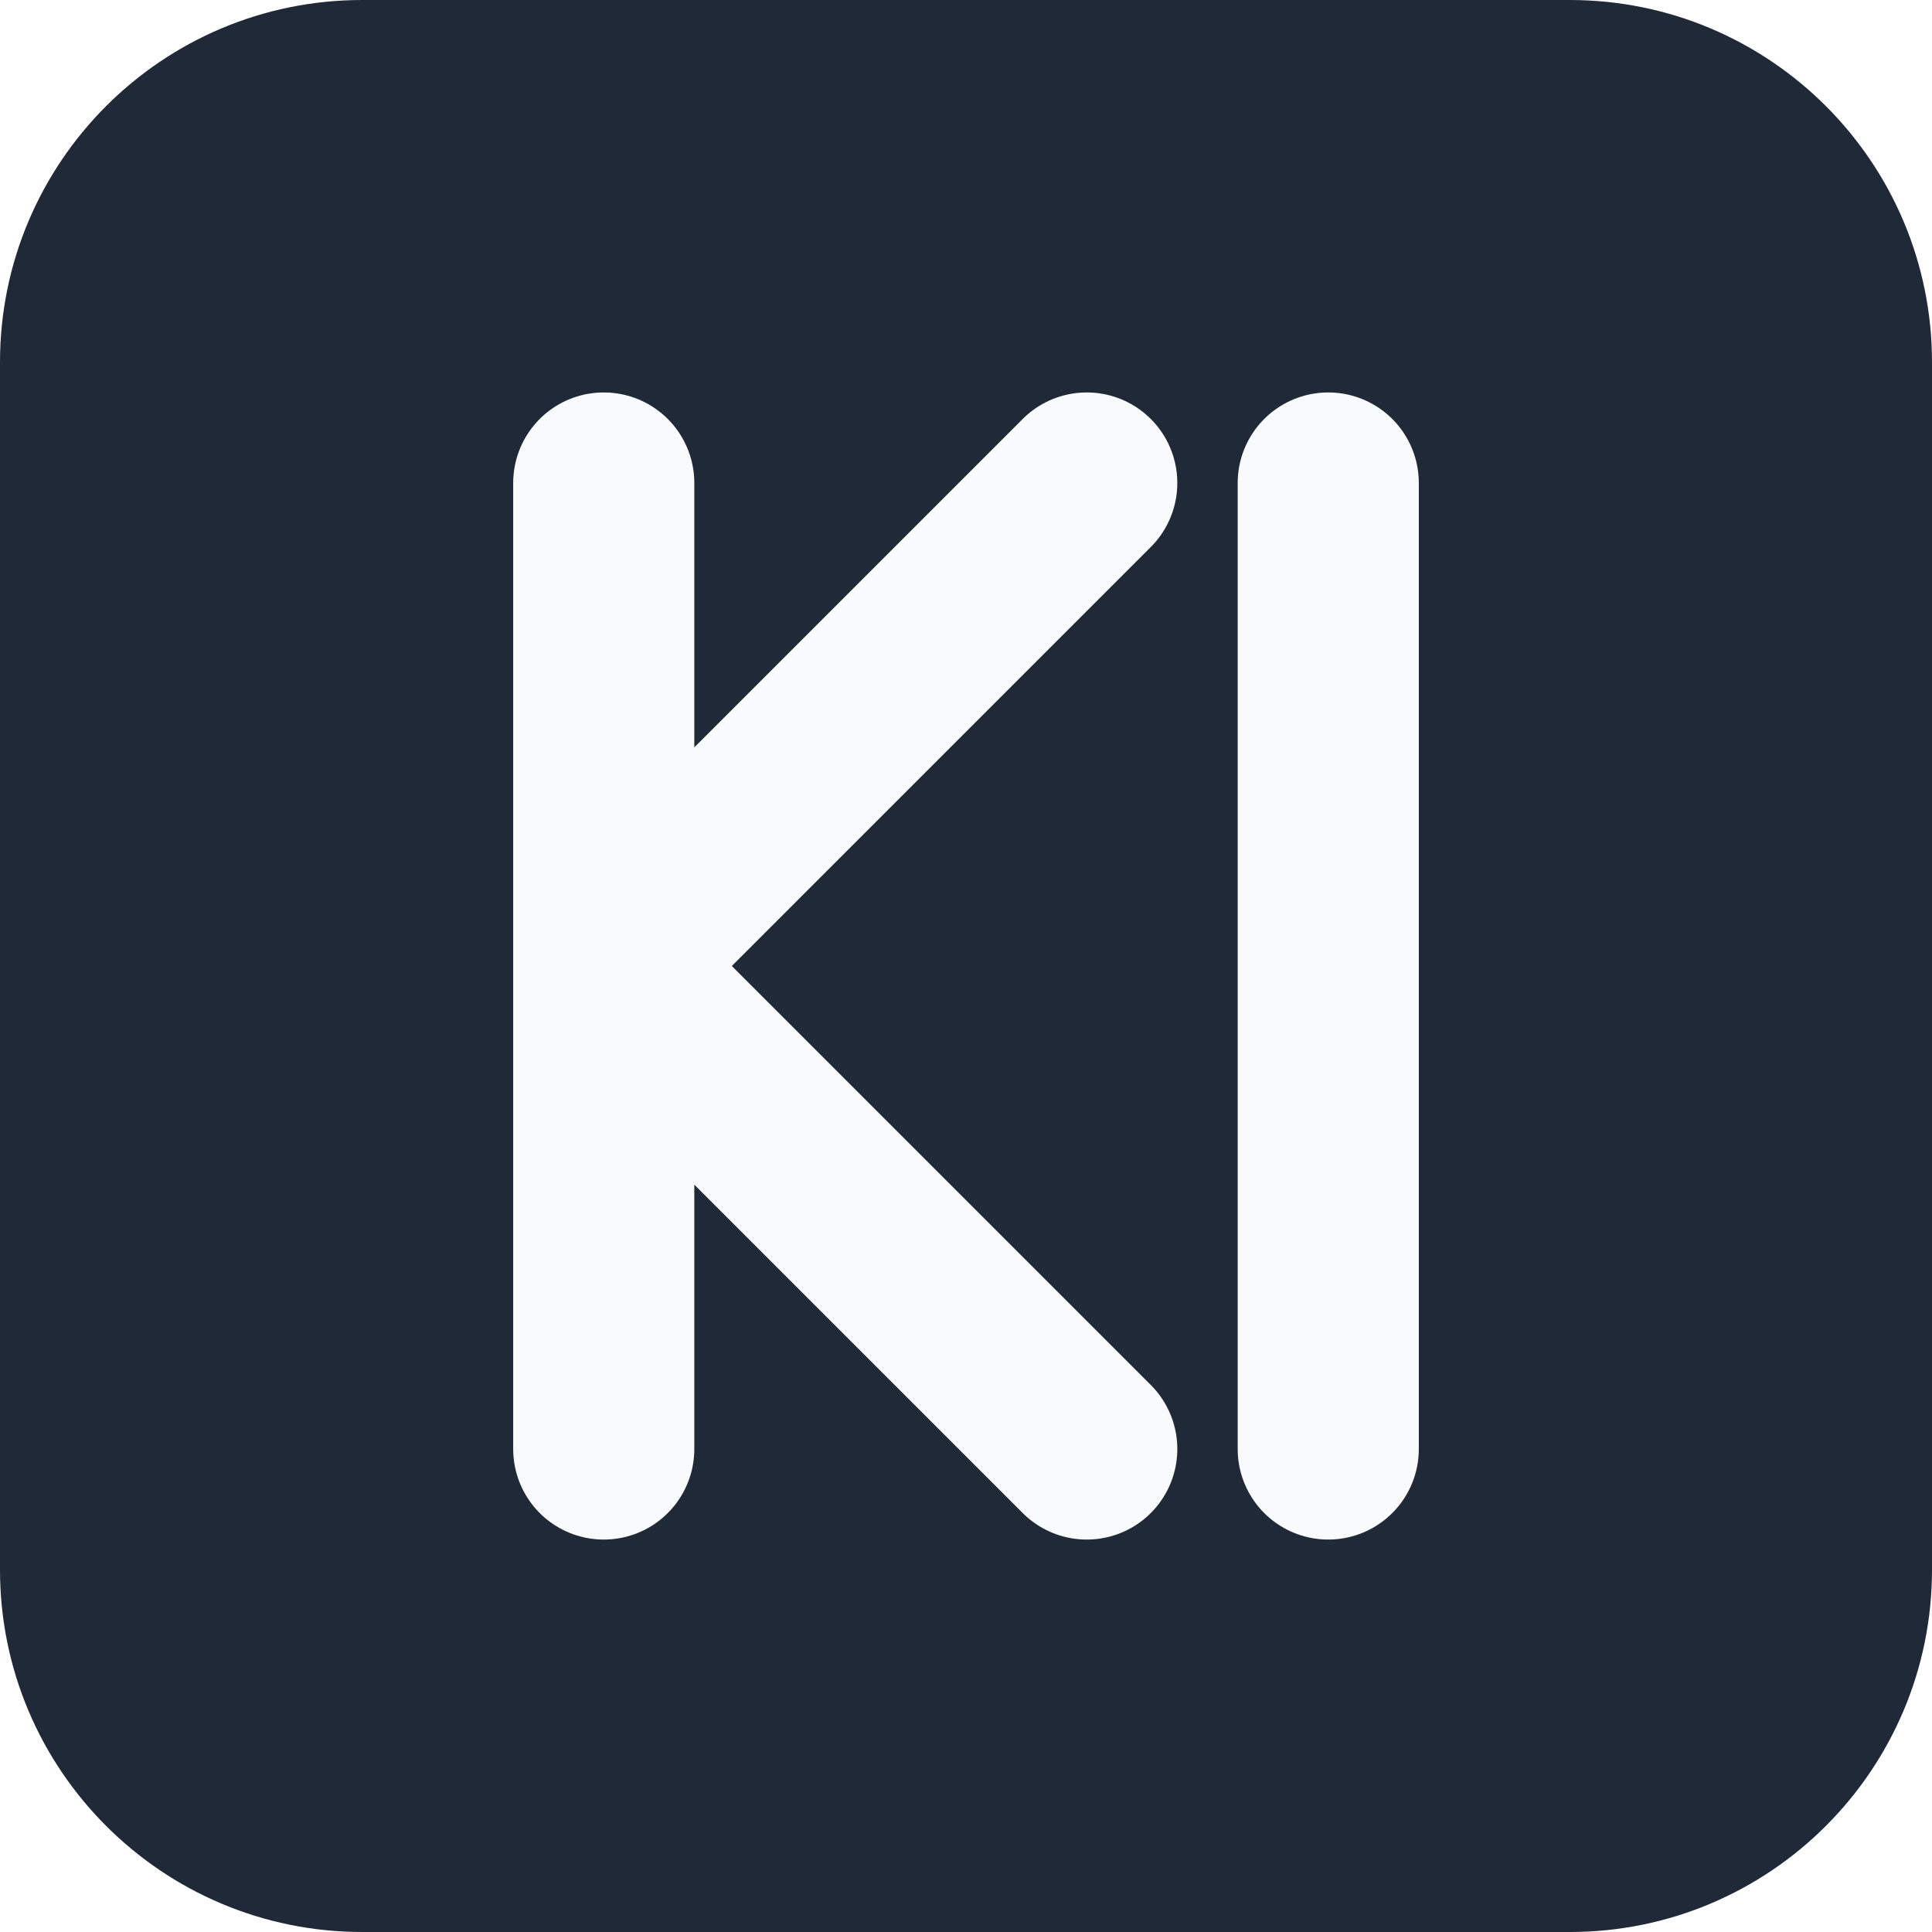
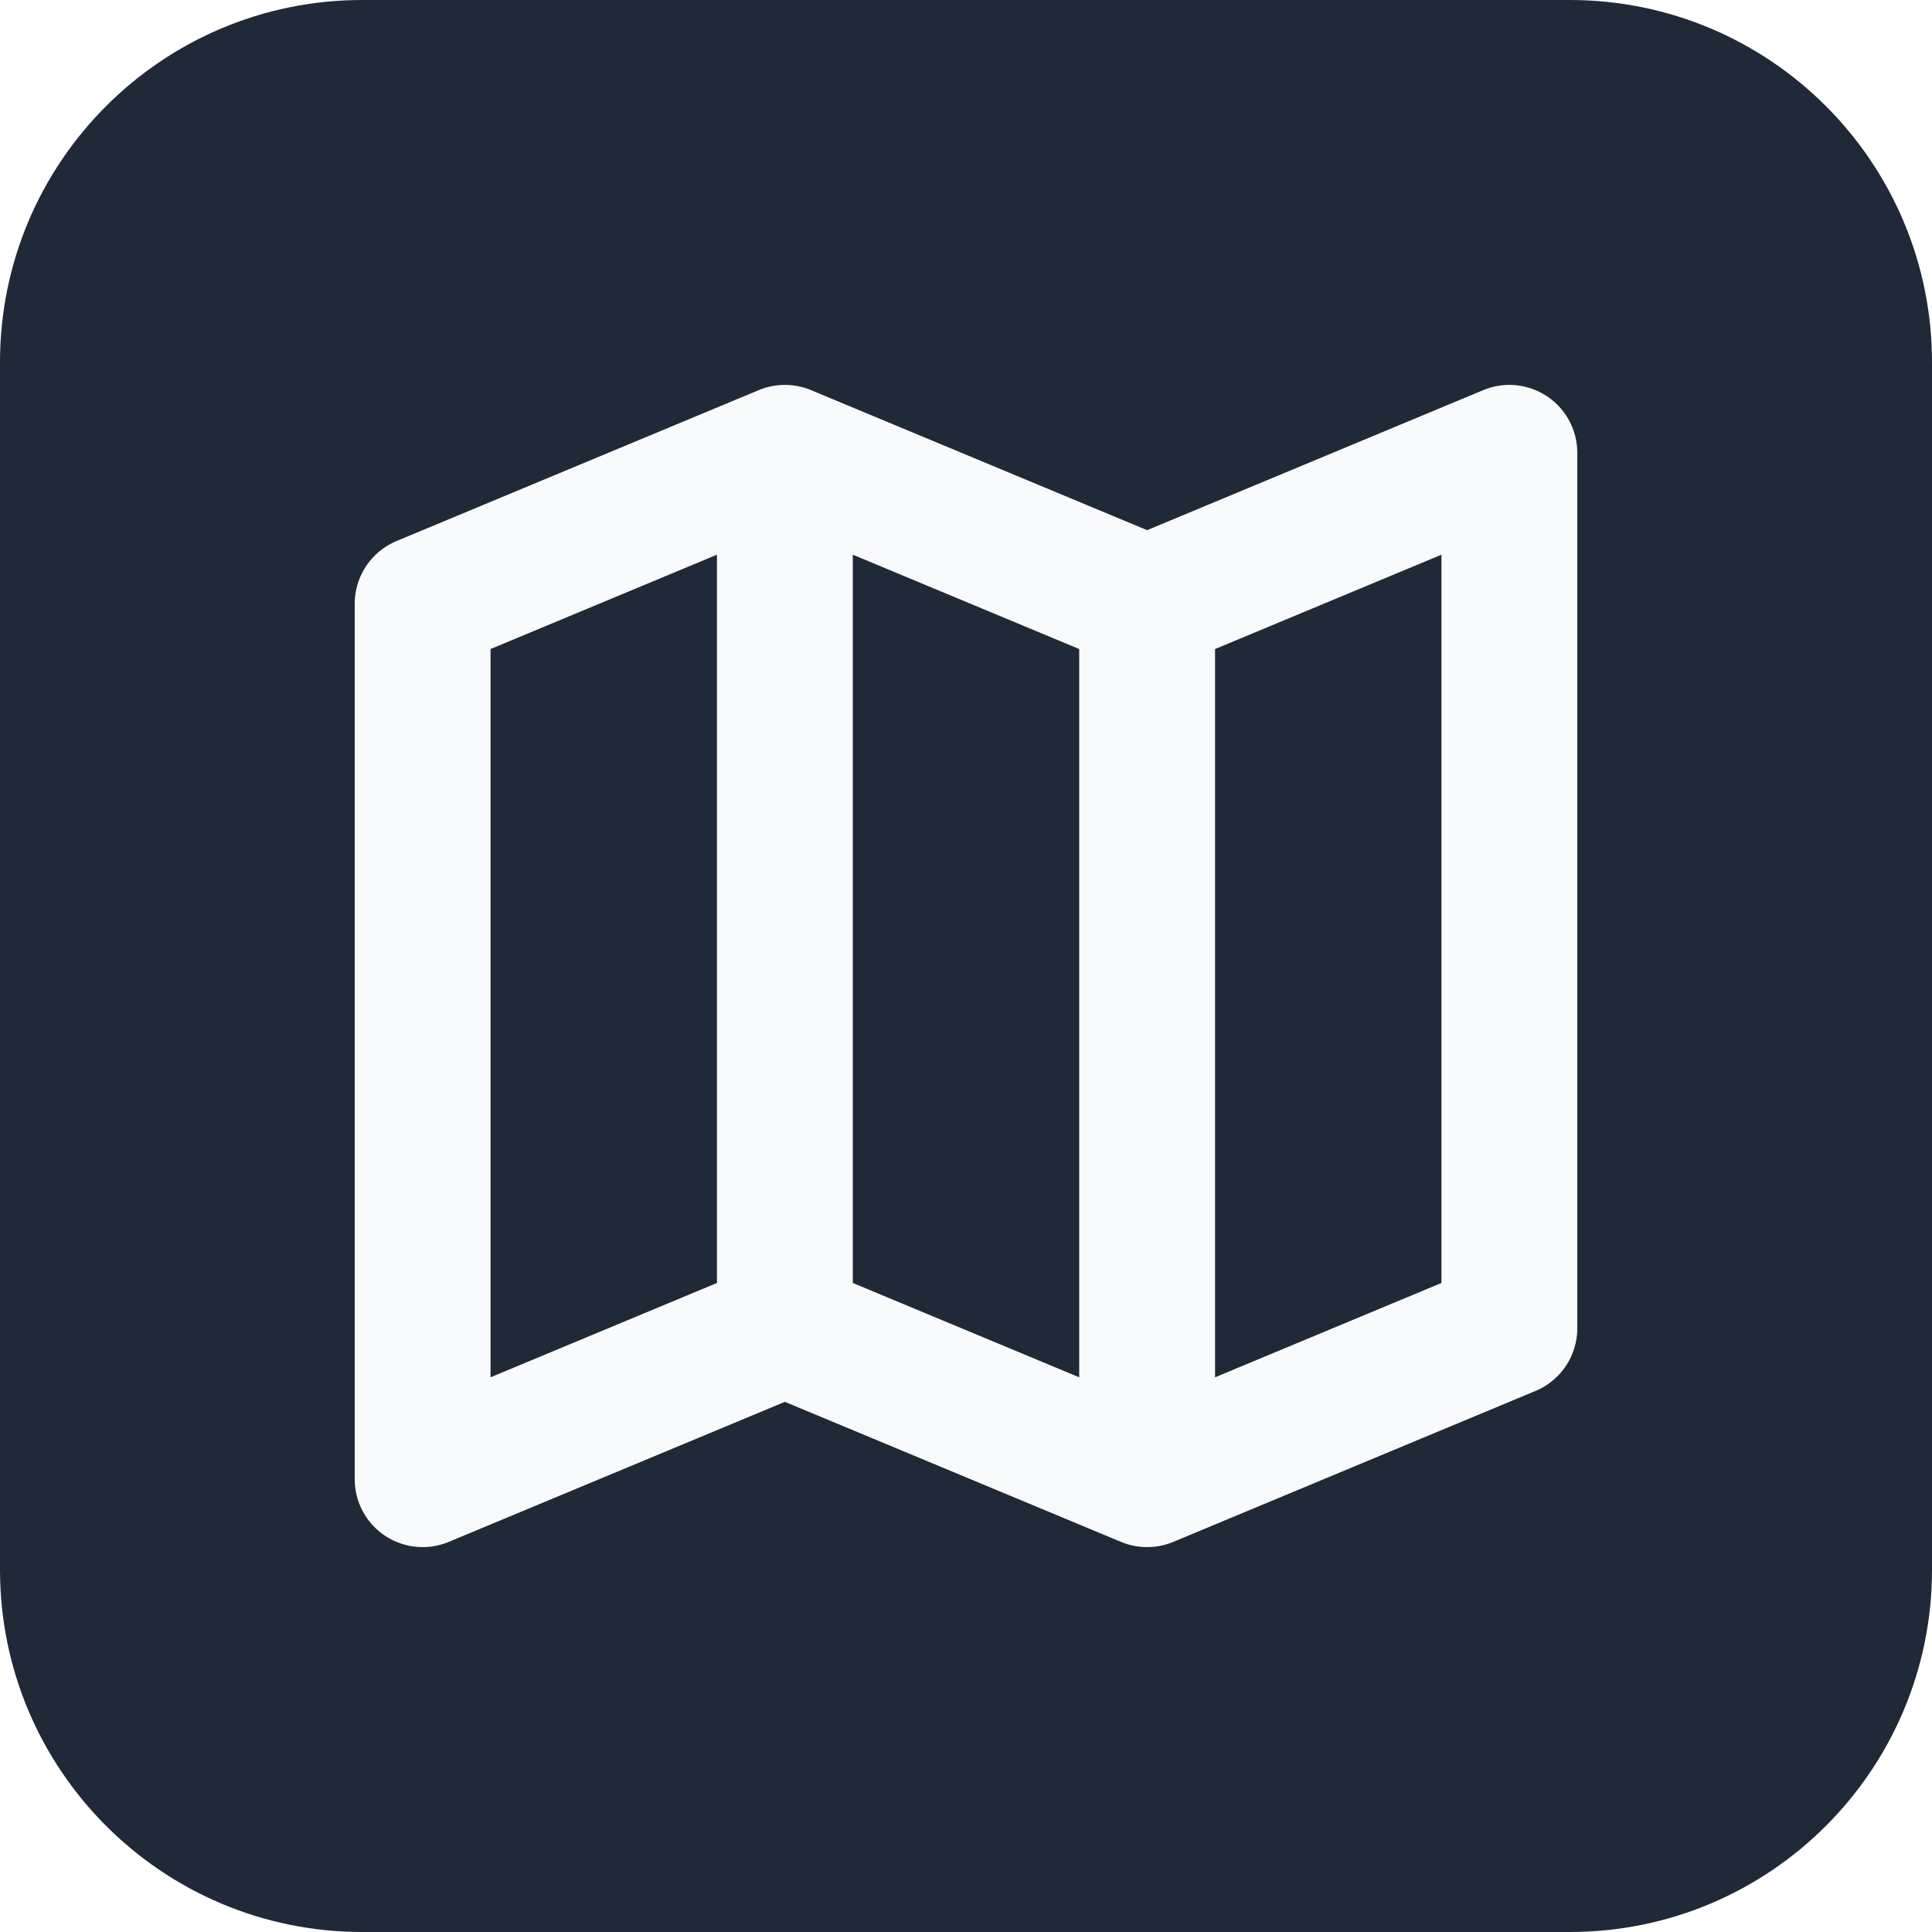
<svg xmlns="http://www.w3.org/2000/svg" viewBox="0 0 32 32">
  <rect width="32" height="32" rx="6" fill="#1f2937" />
-   <path d="M10 8v16m0-8 8-8m-8 8 8 8m4-16v16" fill="none" stroke="#f9fafb" stroke-width="3" stroke-linecap="round" stroke-linejoin="round" />
+   <path d="M7 10l6-2.5 6 2.5 6-2.5V22l-6 2.5-6-2.5-6 2.5zM13 7.5V22M19 10v14.5" fill="none" stroke="#f9fafb" stroke-width="2.25" stroke-linecap="round" stroke-linejoin="round" />
</svg>
